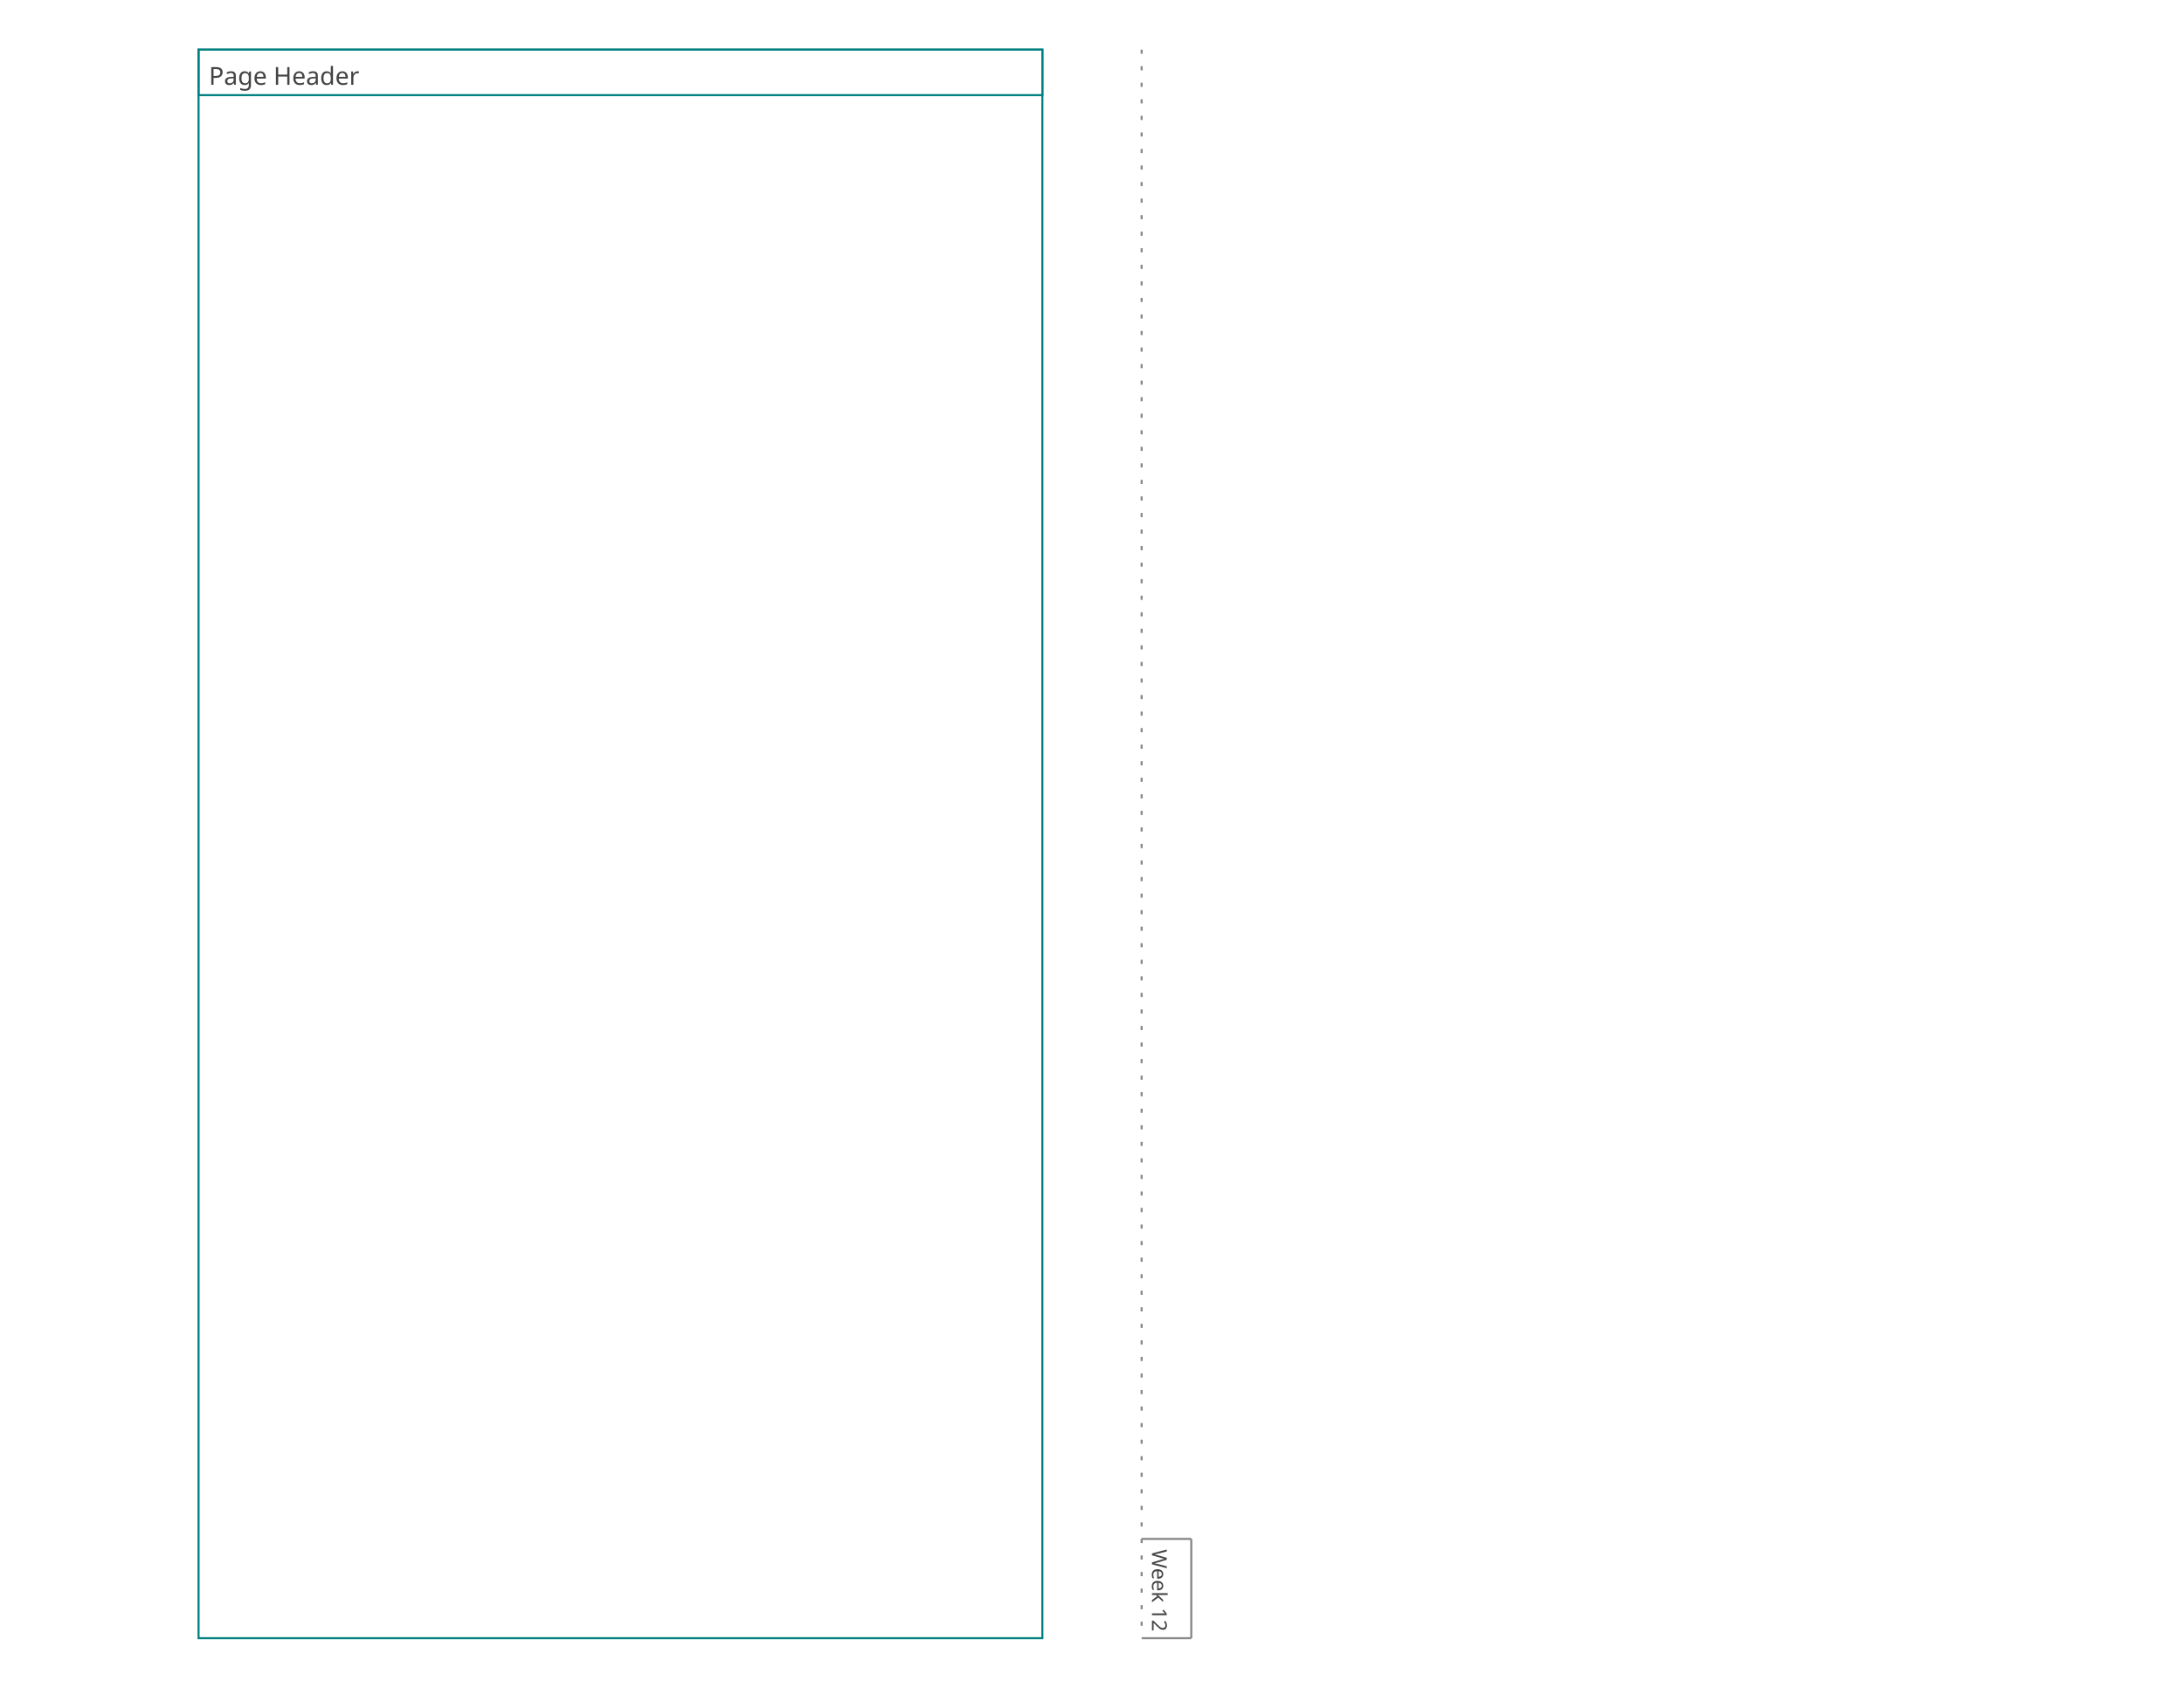
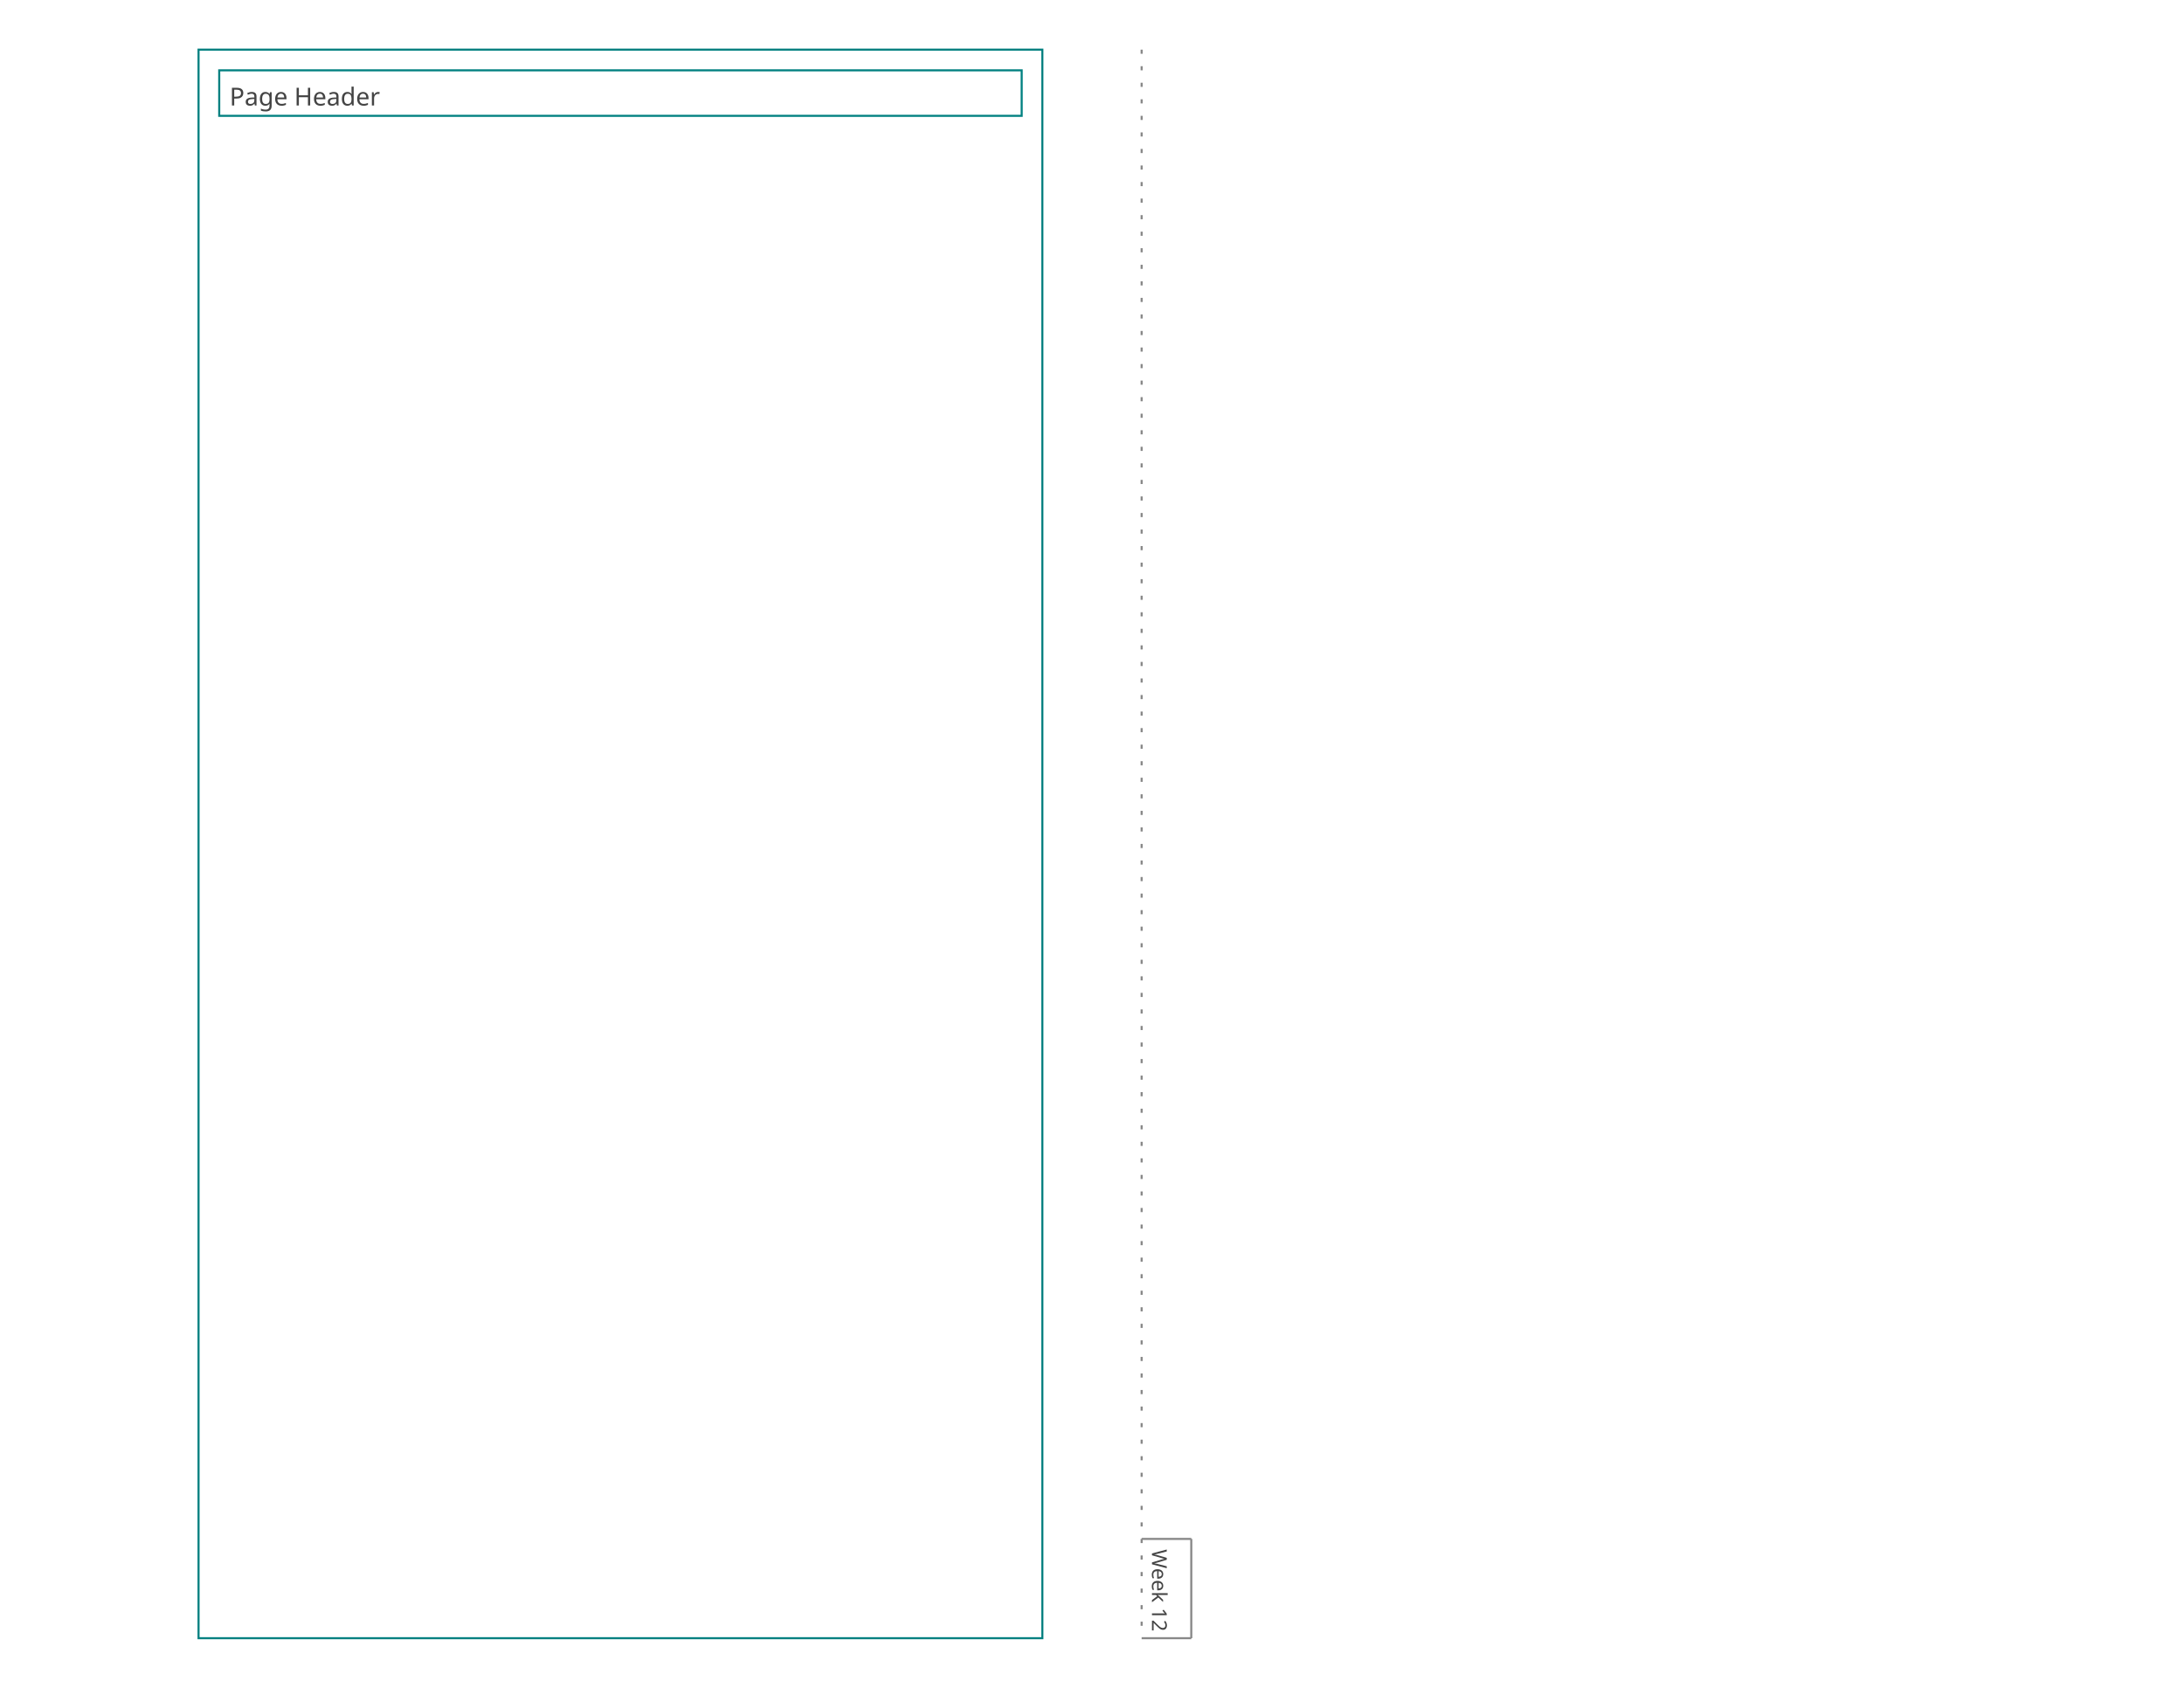
<svg xmlns="http://www.w3.org/2000/svg" baseProfile="tiny" height="816.0" version="1.2" width="1056">
  <defs />
  <g transform="translate(96, 24.0)">
    <rect fill="none" height="768.0" stroke="#008080" width="408.0" x="0" y="0" />
-     <g transform="translate(0, 0)">
-       <rect fill="none" height="22" stroke="#008080" stroke-width="1" width="408.0" x="0" y="0" />
+     <g transform="translate(10, 10)">
+       <rect fill="none" height="22" stroke="#008080" stroke-width="1" width="388.0" x="0" y="0" />
      <text alignment-baseline="text-after-edge" fill="#444444" font-family="Trebuchet MS" font-size="12" text-anchor="start" transform="translate(5,17)">Page Header</text>
    </g>
-     <g transform="translate(0, 22)" />
+     <g transform="translate(10, 32)" />
  </g>
  <g>
    <line stroke="#888888" x1="552.0" x2="576.0" y1="744.0" y2="744.0" />
    <line stroke="#888888" x1="576.0" x2="576.0" y1="744.0" y2="792.0" />
    <line stroke="#888888" x1="576.0" x2="552.0" y1="792.0" y2="792.0" />
  </g>
  <text alignment-baseline="text-after-edge" fill="#444444" font-family="Trebuchet MS" font-size="10" text-anchor="start" transform="rotate(90,557.0,749.0)" x="557.0" y="749.0">Week 12</text>
  <line stroke="#888888" stroke-dasharray="2,6" x1="552.0" x2="552.0" y1="24.0" y2="788.0" />
</svg>
